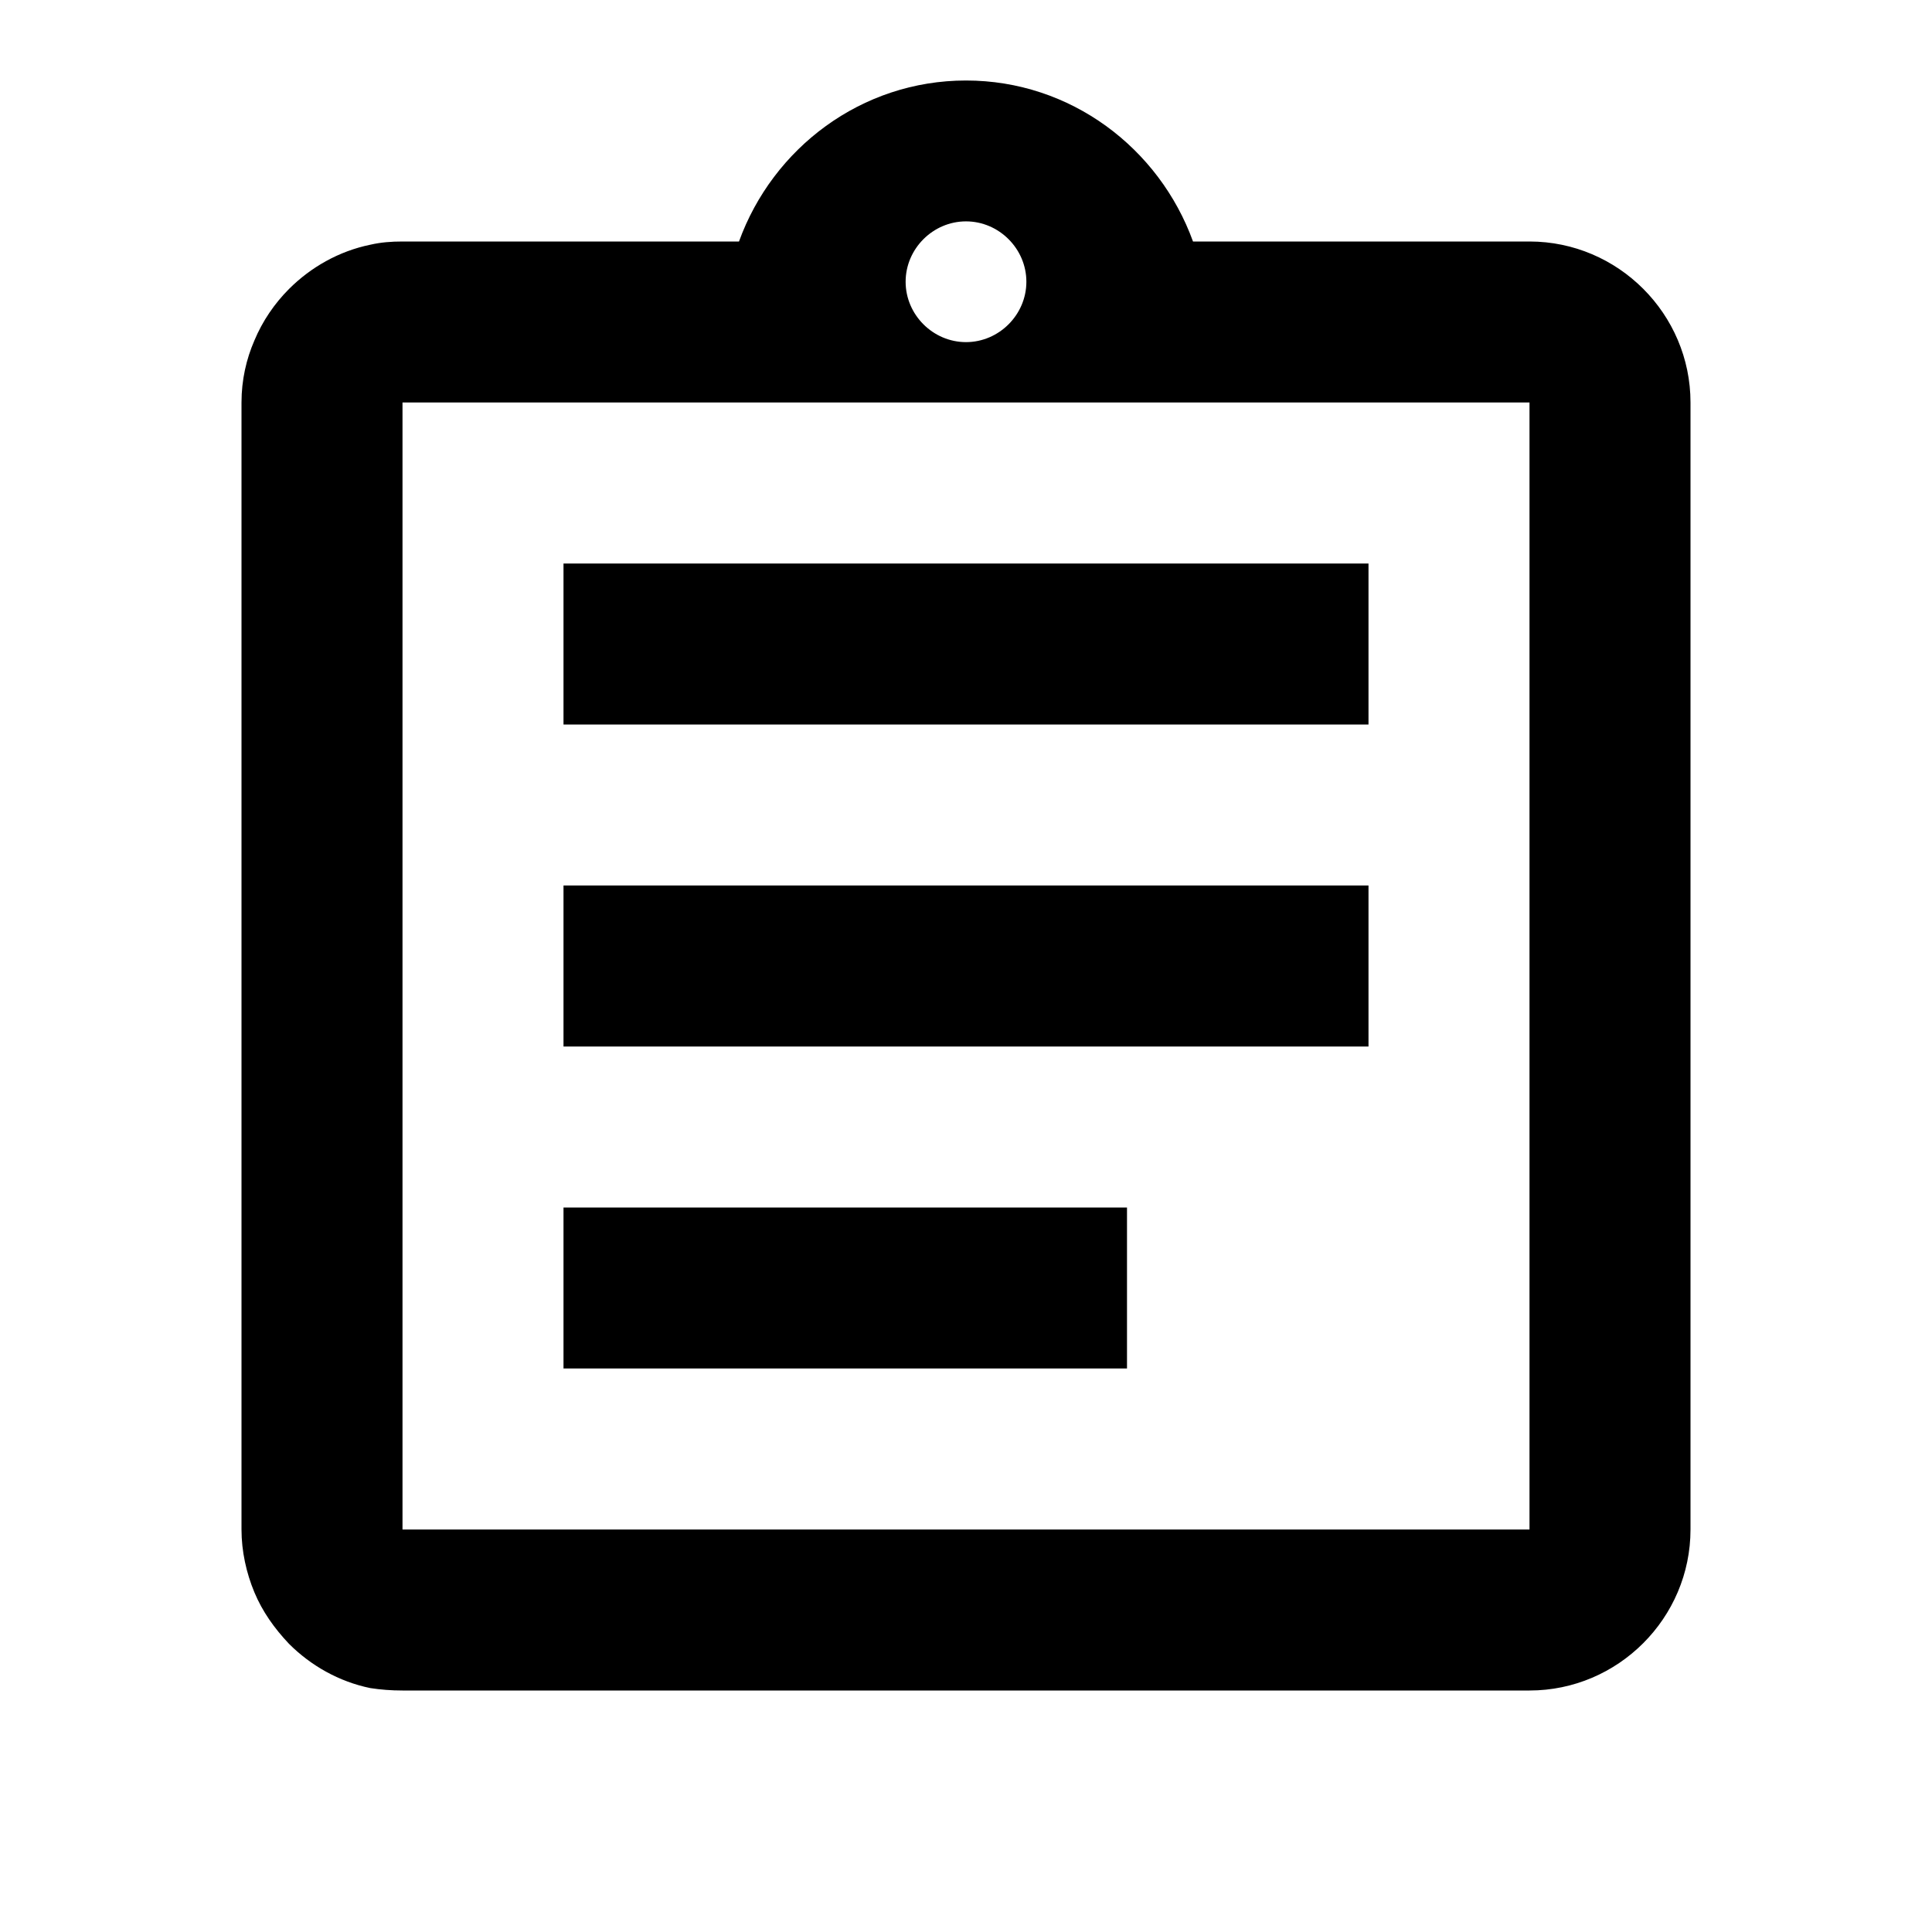
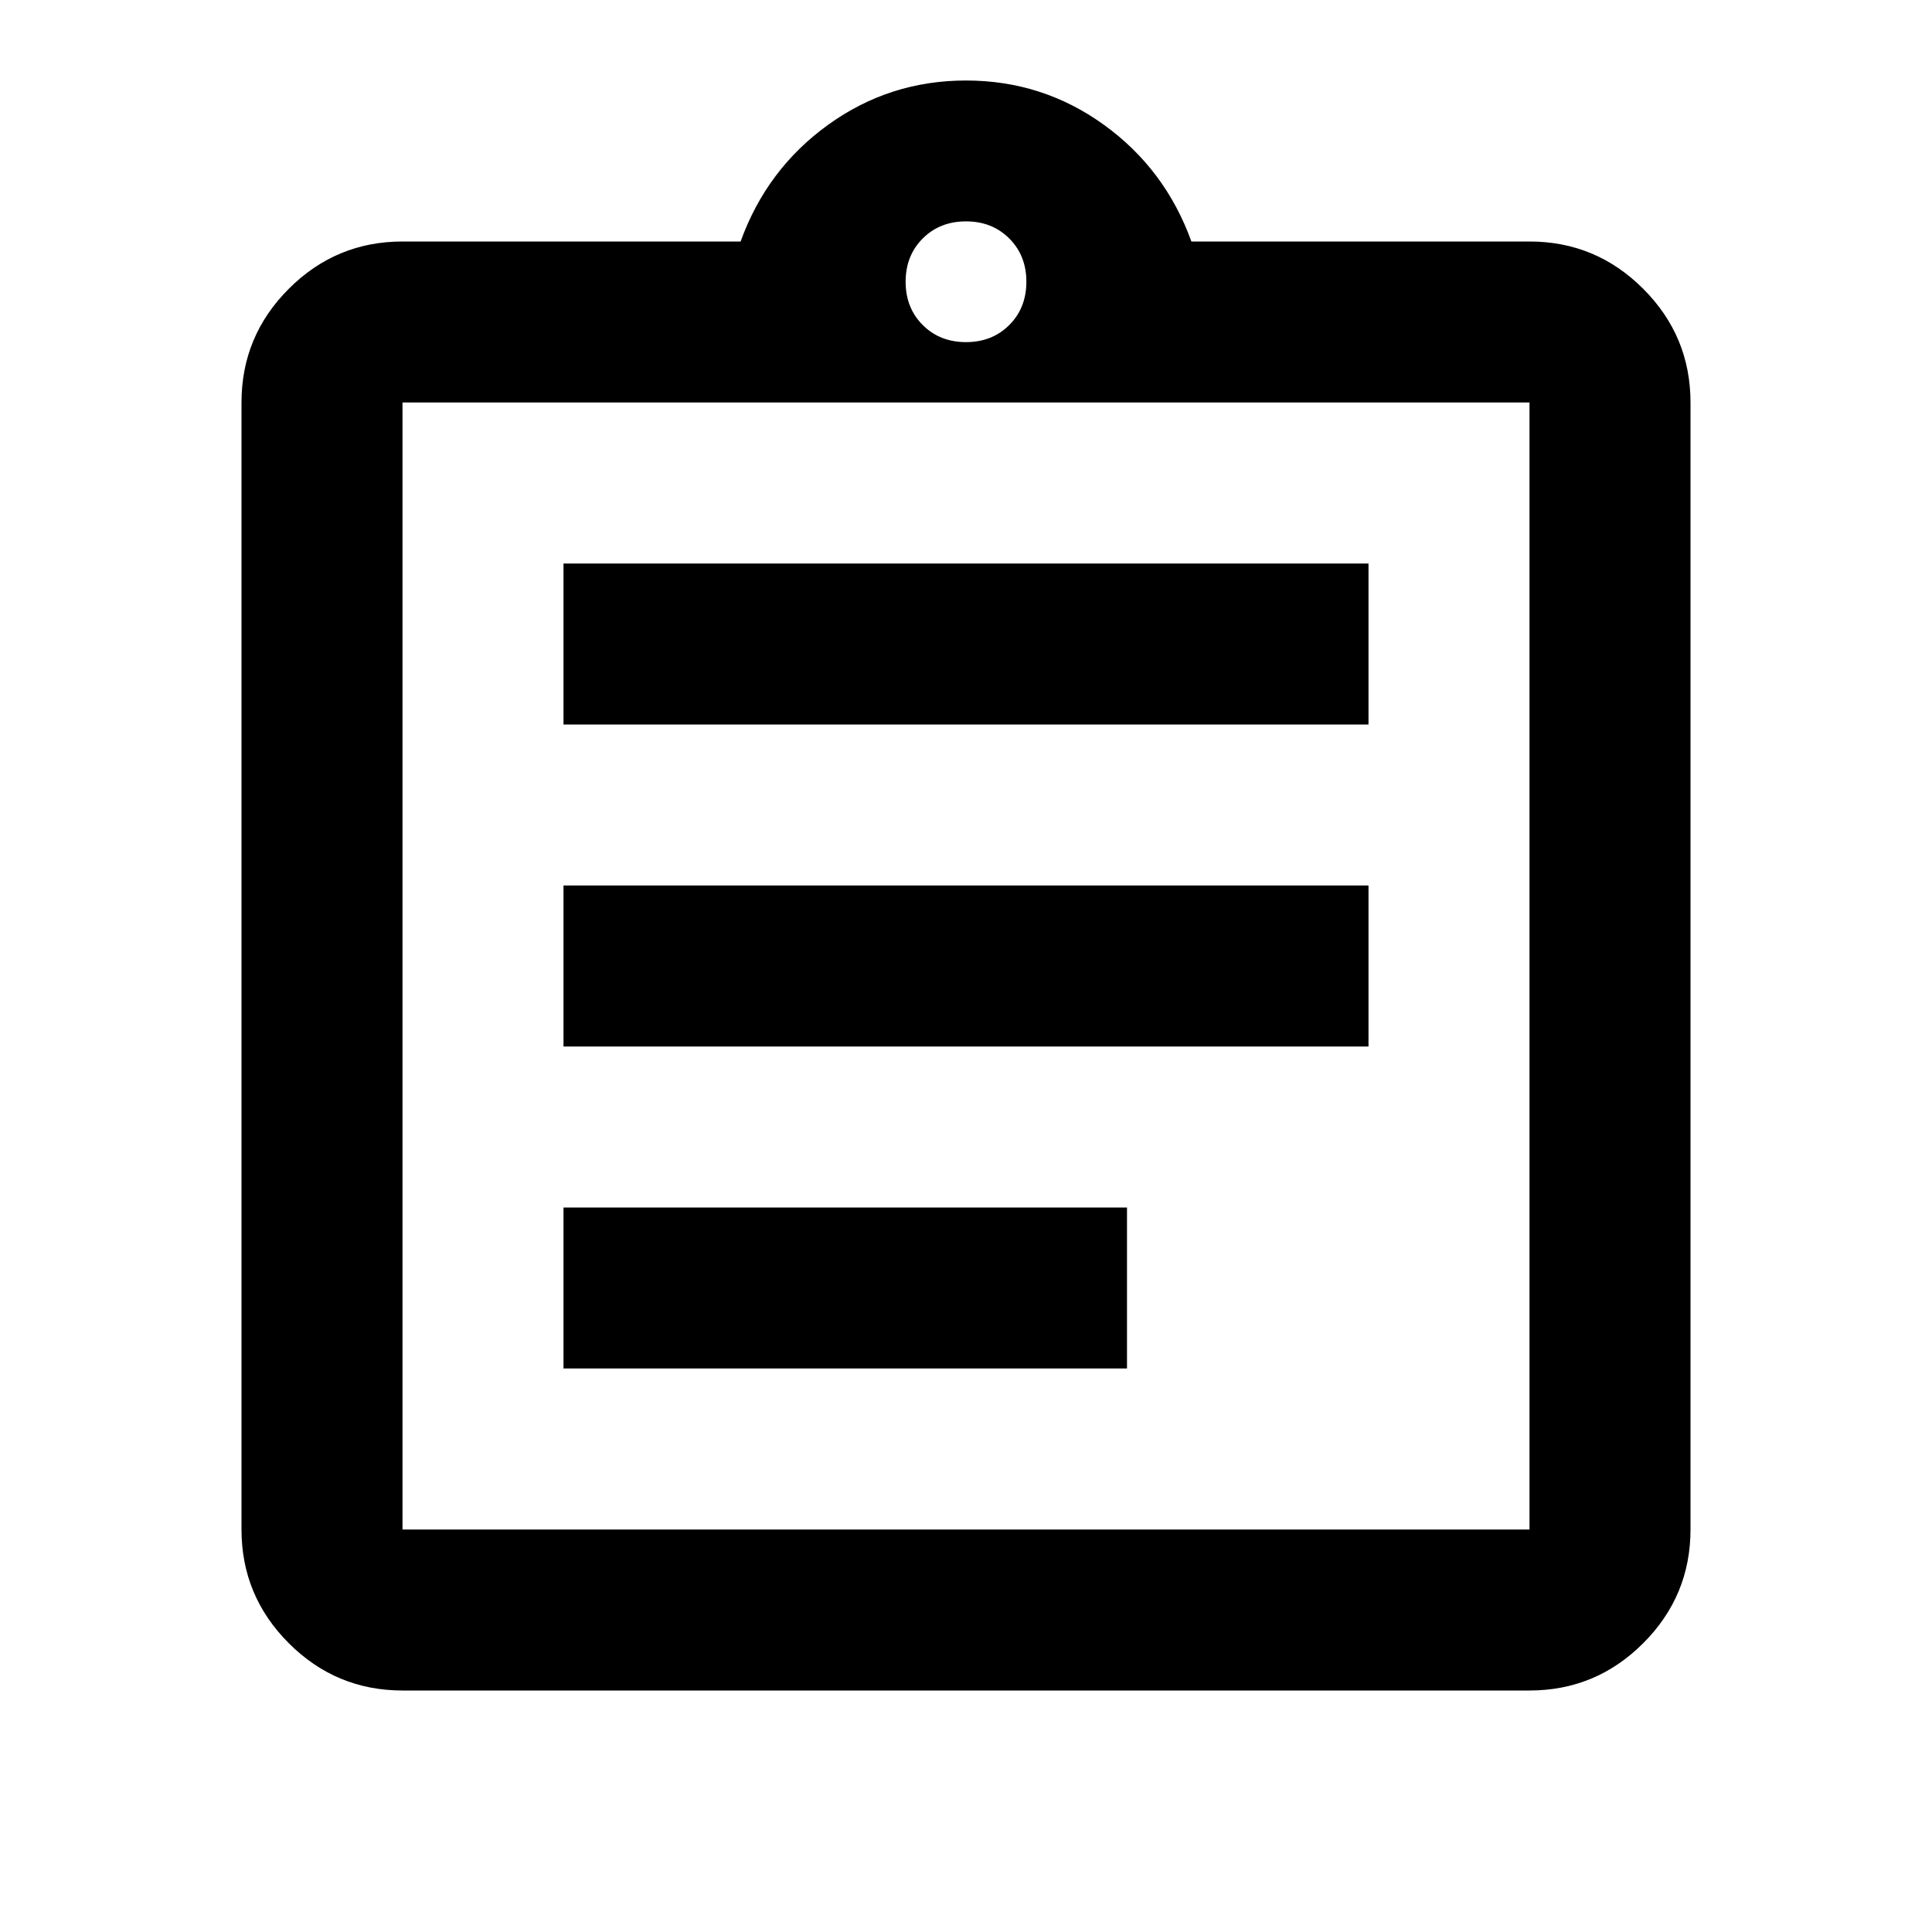
- <svg xmlns="http://www.w3.org/2000/svg" height="24" viewBox="0 0 24 24" width="24">
-   <path d="M0 0h24v24H0V0z" fill="none" />
-   <path d="M7 15h7v2H7zm0-4h10v2H7zm0-4h10v2H7zm12-4h-4.18C14.4 1.84 13.3 1 12 1c-1.3 0-2.4.84-2.82 2H5c-.14 0-.27.01-.4.04-.39.08-.74.28-1.01.55-.18.18-.33.4-.43.64-.1.23-.16.49-.16.77v14c0 .27.06.54.16.78s.25.45.43.64c.27.27.62.47 1.01.55.13.02.26.03.4.03h14c1.1 0 2-.9 2-2V5c0-1.1-.9-2-2-2zm-7-.25c.41 0 .75.34.75.75s-.34.75-.75.75-.75-.34-.75-.75.34-.75.75-.75zM19 19H5V5h14v14z" />
+ <svg xmlns="http://www.w3.org/2000/svg" viewBox="0 -960 960 960">
+   <path d="M200-120q-33 0-56.5-23.5T120-200v-560q0-33 23.5-56.5T200-840h168q13-36 43.5-58t68.5-22q38 0 68.5 22t43.5 58h168q33 0 56.5 23.5T840-760v560q0 33-23.5 56.5T760-120H200Zm0-80h560v-560H200v560Zm80-80h280v-80H280v80Zm0-160h400v-80H280v80Zm0-160h400v-80H280v80Zm200-190q13 0 21.5-8.5T510-820q0-13-8.5-21.5T480-850q-13 0-21.5 8.5T450-820q0 13 8.5 21.5T480-790ZM200-200v-560 560Z" />
</svg>
